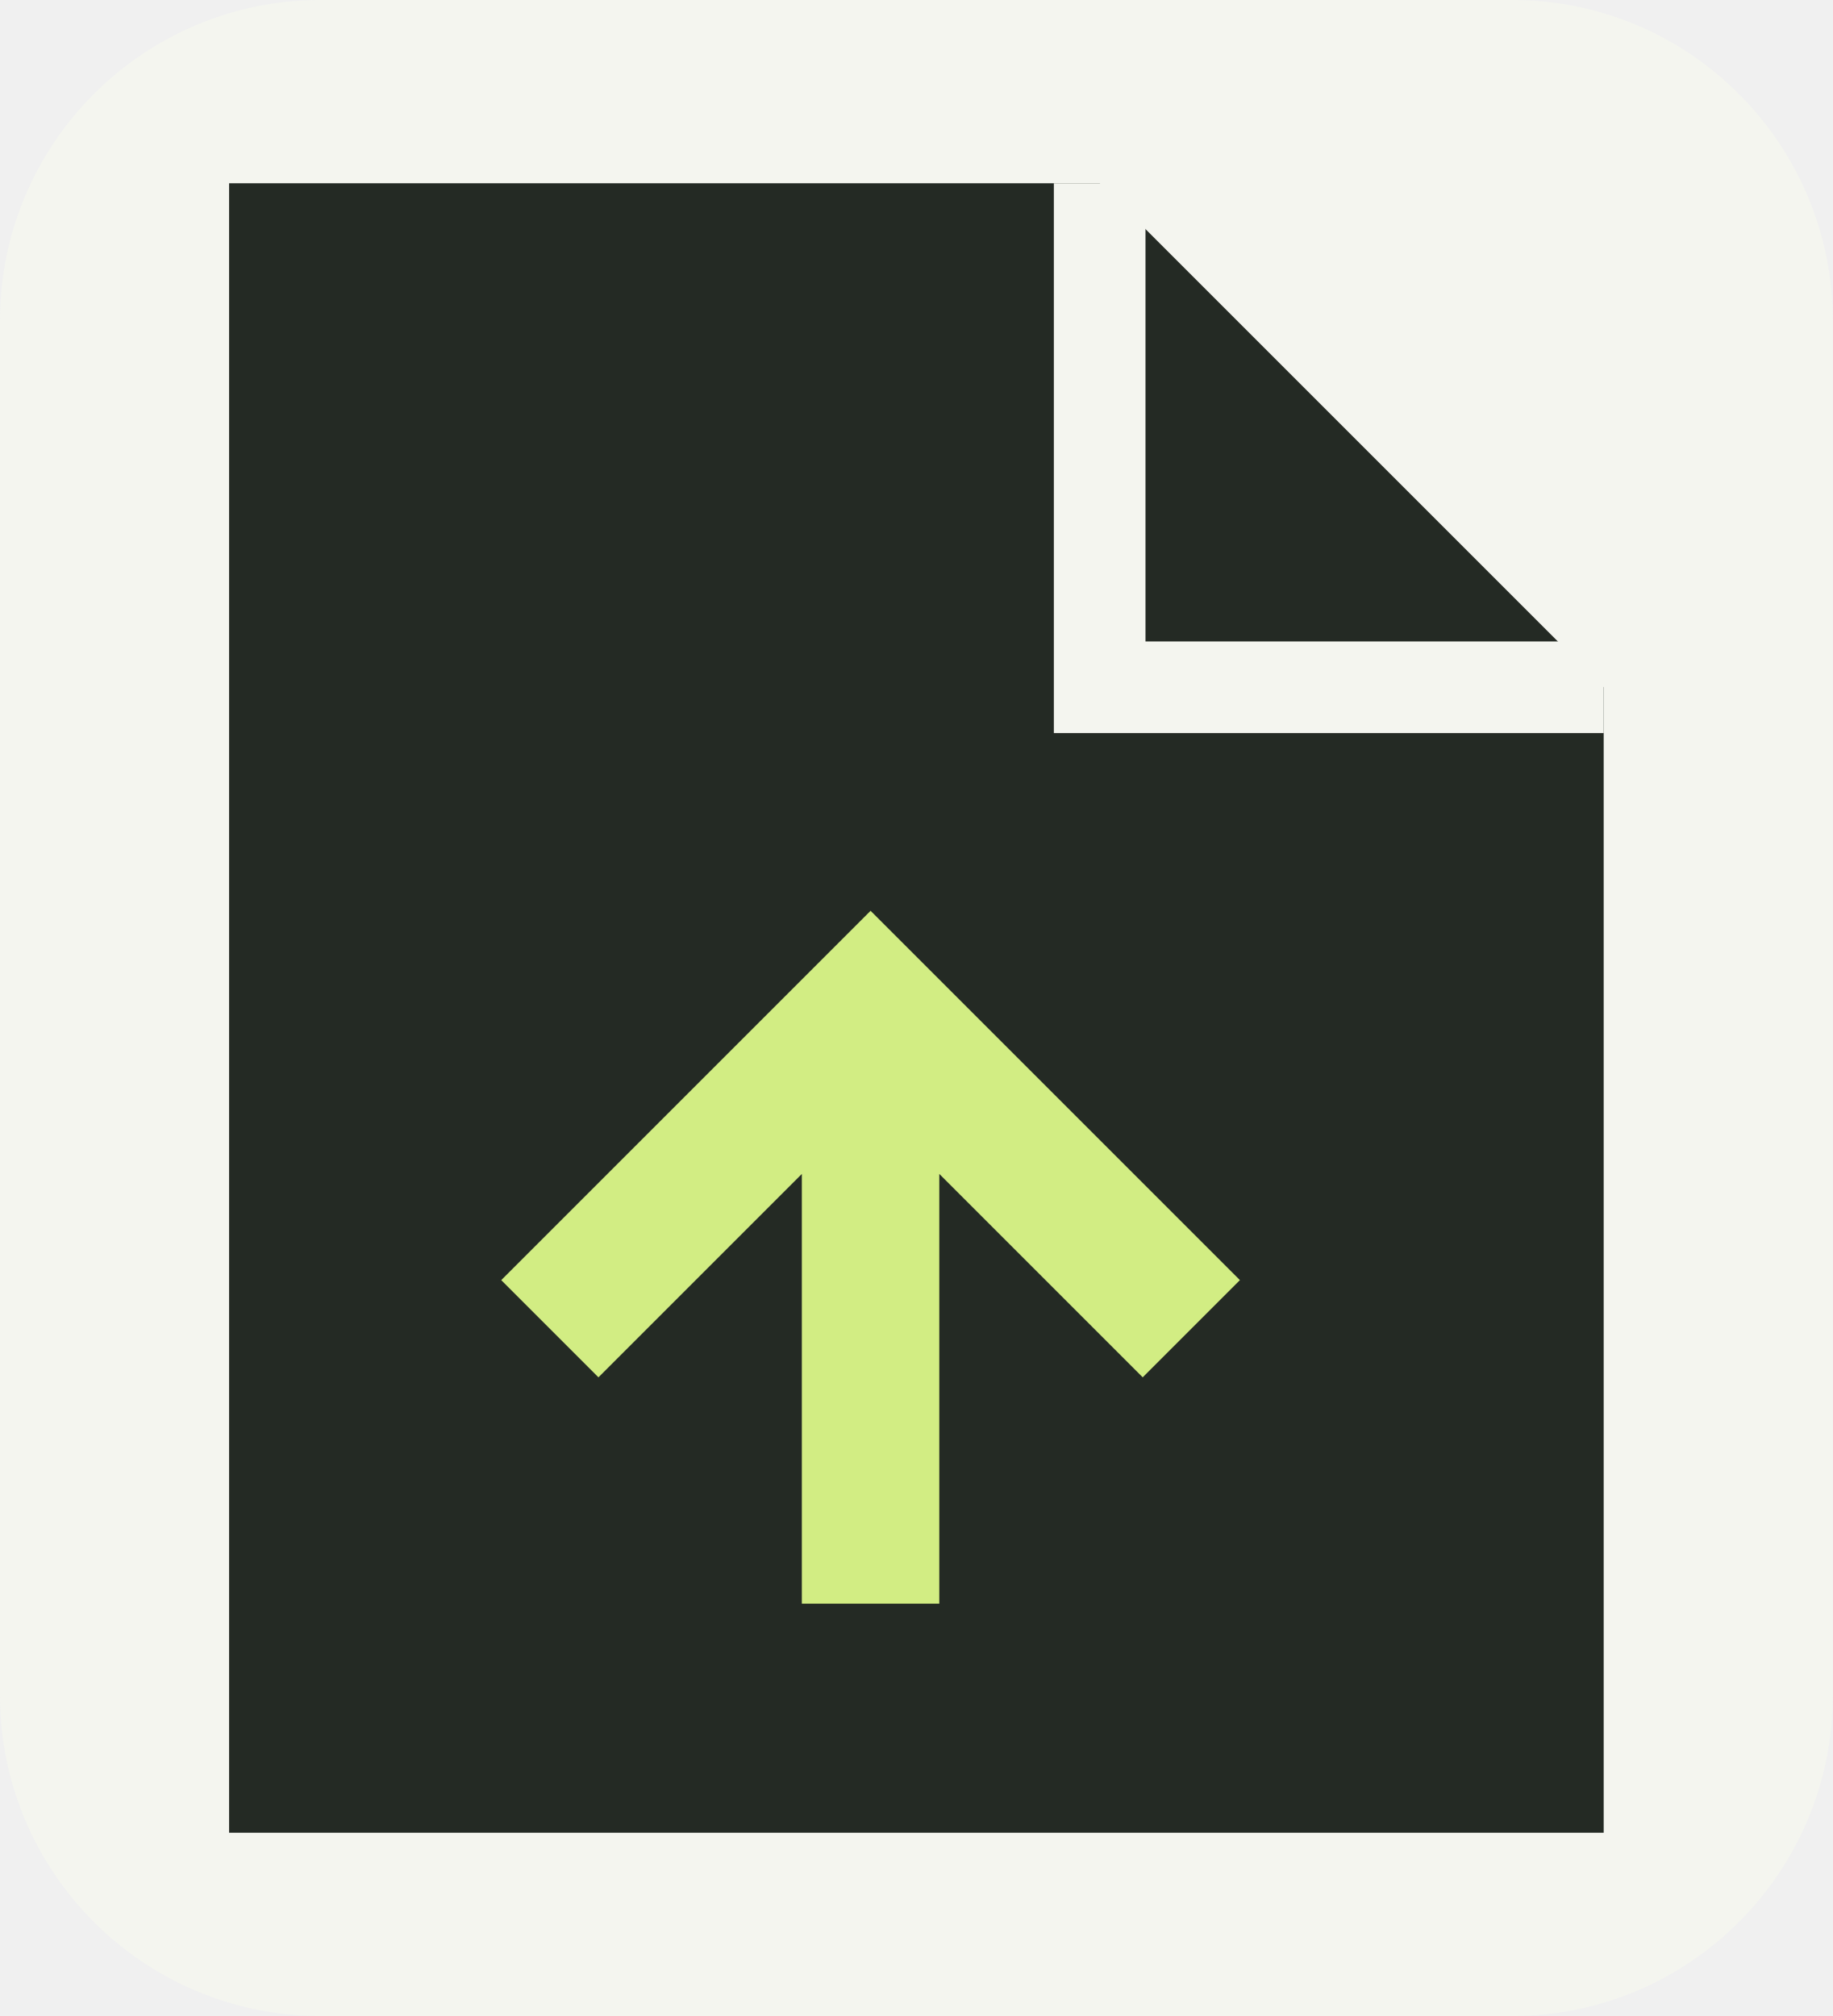
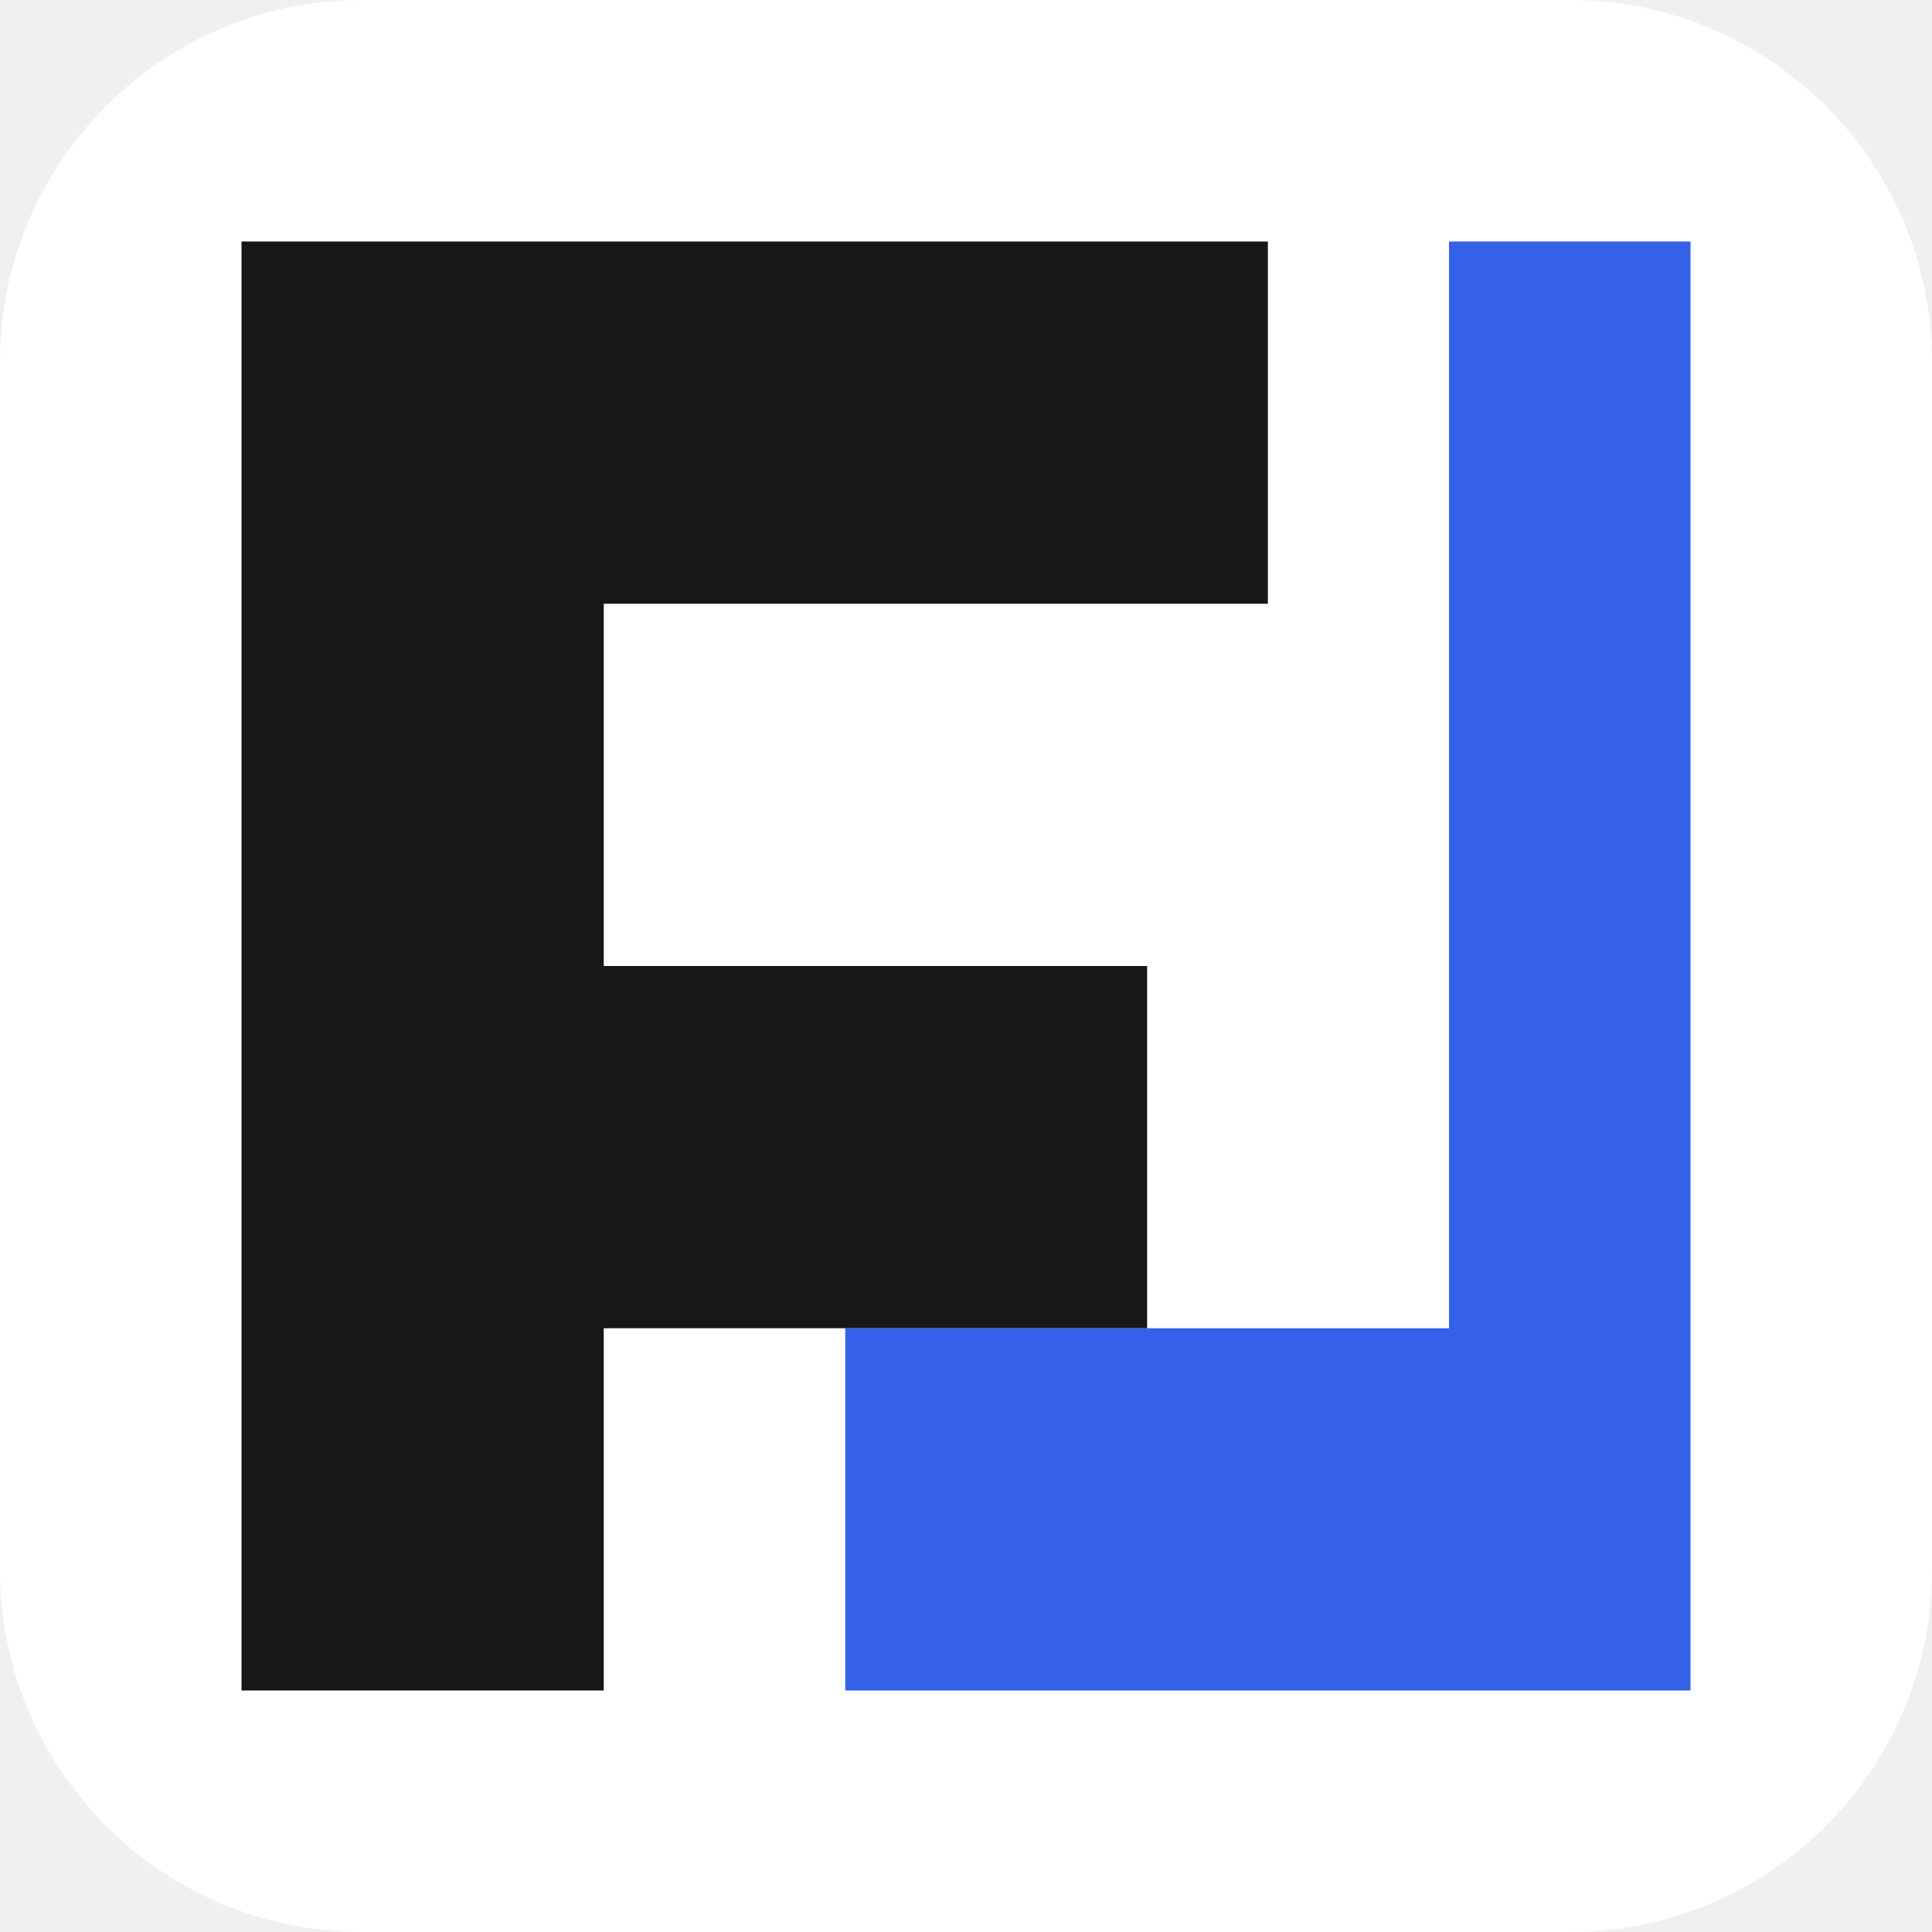
- <svg xmlns="http://www.w3.org/2000/svg" width="40" height="44" viewBox="0 0 40 44">
-   <rect width="40" height="44" rx="7" fill="#f4f5ef" />
-   <g transform="translate(2 2)">
-     <path d="M3 2h19l11 11v25H3V2Z" fill="#242a24" />
-     <path d="M22 2v11h11" fill="none" stroke="#f4f5ef" stroke-width="2" />
-     <path d="m10 27 7-7 7 7M17 20v13" fill="none" stroke="#d2ed83" stroke-width="3" />
-   </g>
+ <svg xmlns="http://www.w3.org/2000/svg" width="32" height="32" viewBox="0 0 32 32">
+   <rect width="32" height="32" rx="6" fill="#fff" />
+   <path d="M4 4h17v6H10v6h9v6h-9v6H4V4Z" fill="#171717" />
+   <path d="M24 4h4v24H14v-6h10V4Z" fill="#3560e8" />
</svg>
